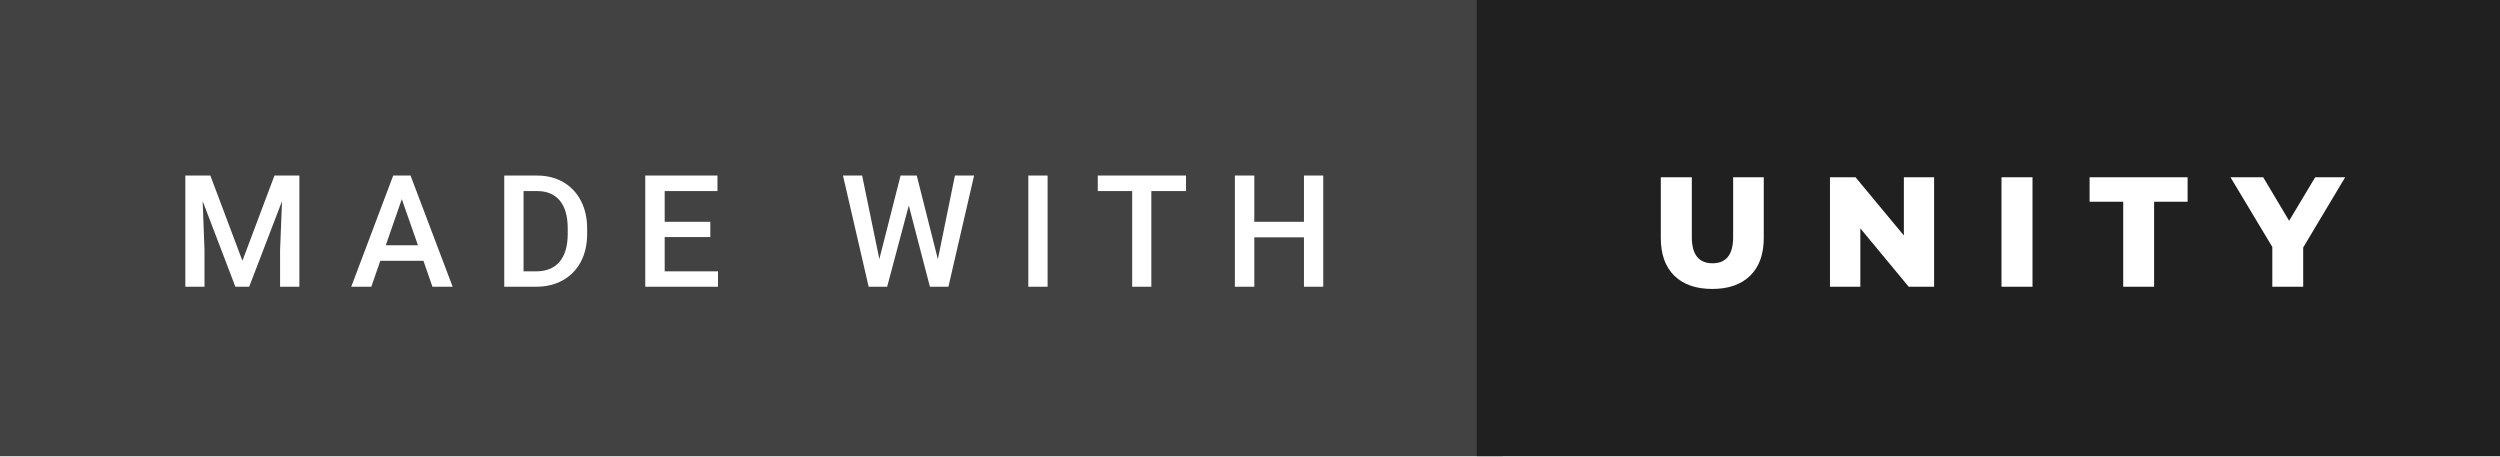
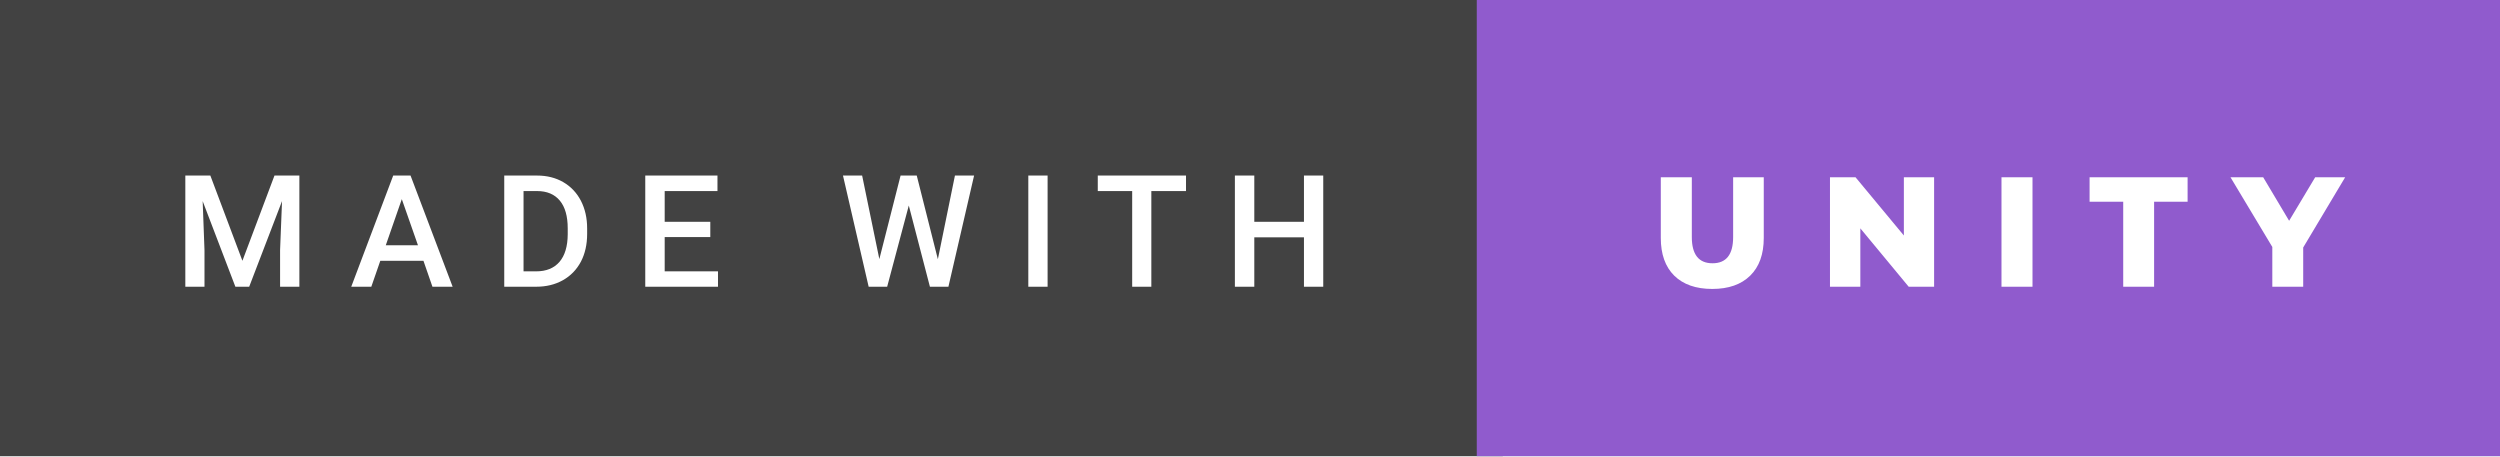
<svg xmlns="http://www.w3.org/2000/svg" width="191.82" height="35" viewBox="0 0 191.82 35">
  <rect class="svg__rect" x="0" y="0" width="115.31" height="35" fill="#424242" />
-   <rect class="svg__rect" x="113.31" y="0" width="78.51" height="35" fill="#202020" />
+   <rect class="svg__rect" x="113.31" y="0" width="78.51" height="35" fill="#905BCD" />
  <path class="svg__text" d="M15.69 22L14.22 22L14.22 13.47L16.14 13.47L18.60 20.01L21.06 13.47L22.97 13.47L22.97 22L21.49 22L21.49 19.19L21.64 15.43L19.12 22L18.06 22L15.55 15.43L15.69 19.19L15.69 22ZM28.49 22L26.95 22L30.17 13.47L31.50 13.47L34.73 22L33.18 22L32.49 20.01L29.18 20.01L28.49 22ZM30.83 15.28L29.60 18.82L32.07 18.82L30.83 15.28ZM41.14 22L38.69 22L38.69 13.47L41.21 13.47Q42.34 13.47 43.21 13.97Q44.09 14.48 44.57 15.40Q45.05 16.33 45.05 17.52L45.05 17.52L45.05 17.95Q45.05 19.16 44.57 20.08Q44.08 21.00 43.19 21.50Q42.30 22 41.14 22L41.14 22ZM40.17 14.66L40.17 20.82L41.14 20.82Q42.30 20.82 42.93 20.09Q43.55 19.36 43.56 17.99L43.56 17.99L43.56 17.52Q43.56 16.13 42.96 15.40Q42.35 14.66 41.21 14.66L41.21 14.66L40.17 14.66ZM55.09 22L49.51 22L49.51 13.47L55.05 13.47L55.05 14.66L51.00 14.66L51.00 17.02L54.50 17.02L54.50 18.19L51.00 18.19L51.00 20.82L55.09 20.82L55.09 22ZM66.65 22L64.68 13.47L66.15 13.47L67.47 19.88L69.10 13.47L70.34 13.47L71.96 19.89L73.27 13.47L74.74 13.47L72.77 22L71.35 22L69.73 15.77L68.07 22L66.65 22ZM80.38 22L78.90 22L78.90 13.47L80.38 13.47L80.38 22ZM86.87 14.66L84.23 14.66L84.23 13.47L91.00 13.47L91.00 14.66L88.34 14.66L88.34 22L86.87 22L86.87 14.66ZM96.24 22L94.75 22L94.75 13.47L96.24 13.47L96.24 17.02L100.05 17.02L100.05 13.47L101.53 13.47L101.53 22L100.05 22L100.05 18.21L96.24 18.21L96.24 22Z" fill="#FFFFFF" />
  <path class="svg__text" d="M127.43 18.26L127.43 18.26L127.43 13.60L129.81 13.60L129.81 18.19Q129.81 20.20 131.40 20.20L131.40 20.20Q132.98 20.20 132.98 18.19L132.98 18.19L132.98 13.60L135.33 13.60L135.33 18.26Q135.33 20.13 134.29 21.15Q133.25 22.17 131.38 22.17L131.38 22.17Q129.50 22.17 128.46 21.15Q127.43 20.13 127.43 18.26ZM142.74 22L140.41 22L140.41 13.60L142.37 13.60L146.08 18.07L146.08 13.60L148.40 13.60L148.40 22L146.45 22L142.74 17.52L142.74 22ZM155.95 22L153.57 22L153.57 13.60L155.95 13.60L155.95 22ZM162.91 15.48L160.33 15.48L160.33 13.60L167.85 13.60L167.85 15.48L165.28 15.48L165.28 22L162.91 22L162.91 15.48ZM174.35 18.95L171.14 13.60L173.65 13.60L175.64 16.94L177.64 13.60L179.94 13.60L176.72 18.99L176.72 22L174.35 22L174.35 18.95Z" fill="#FFFFFF" x="126.31" />
</svg>
